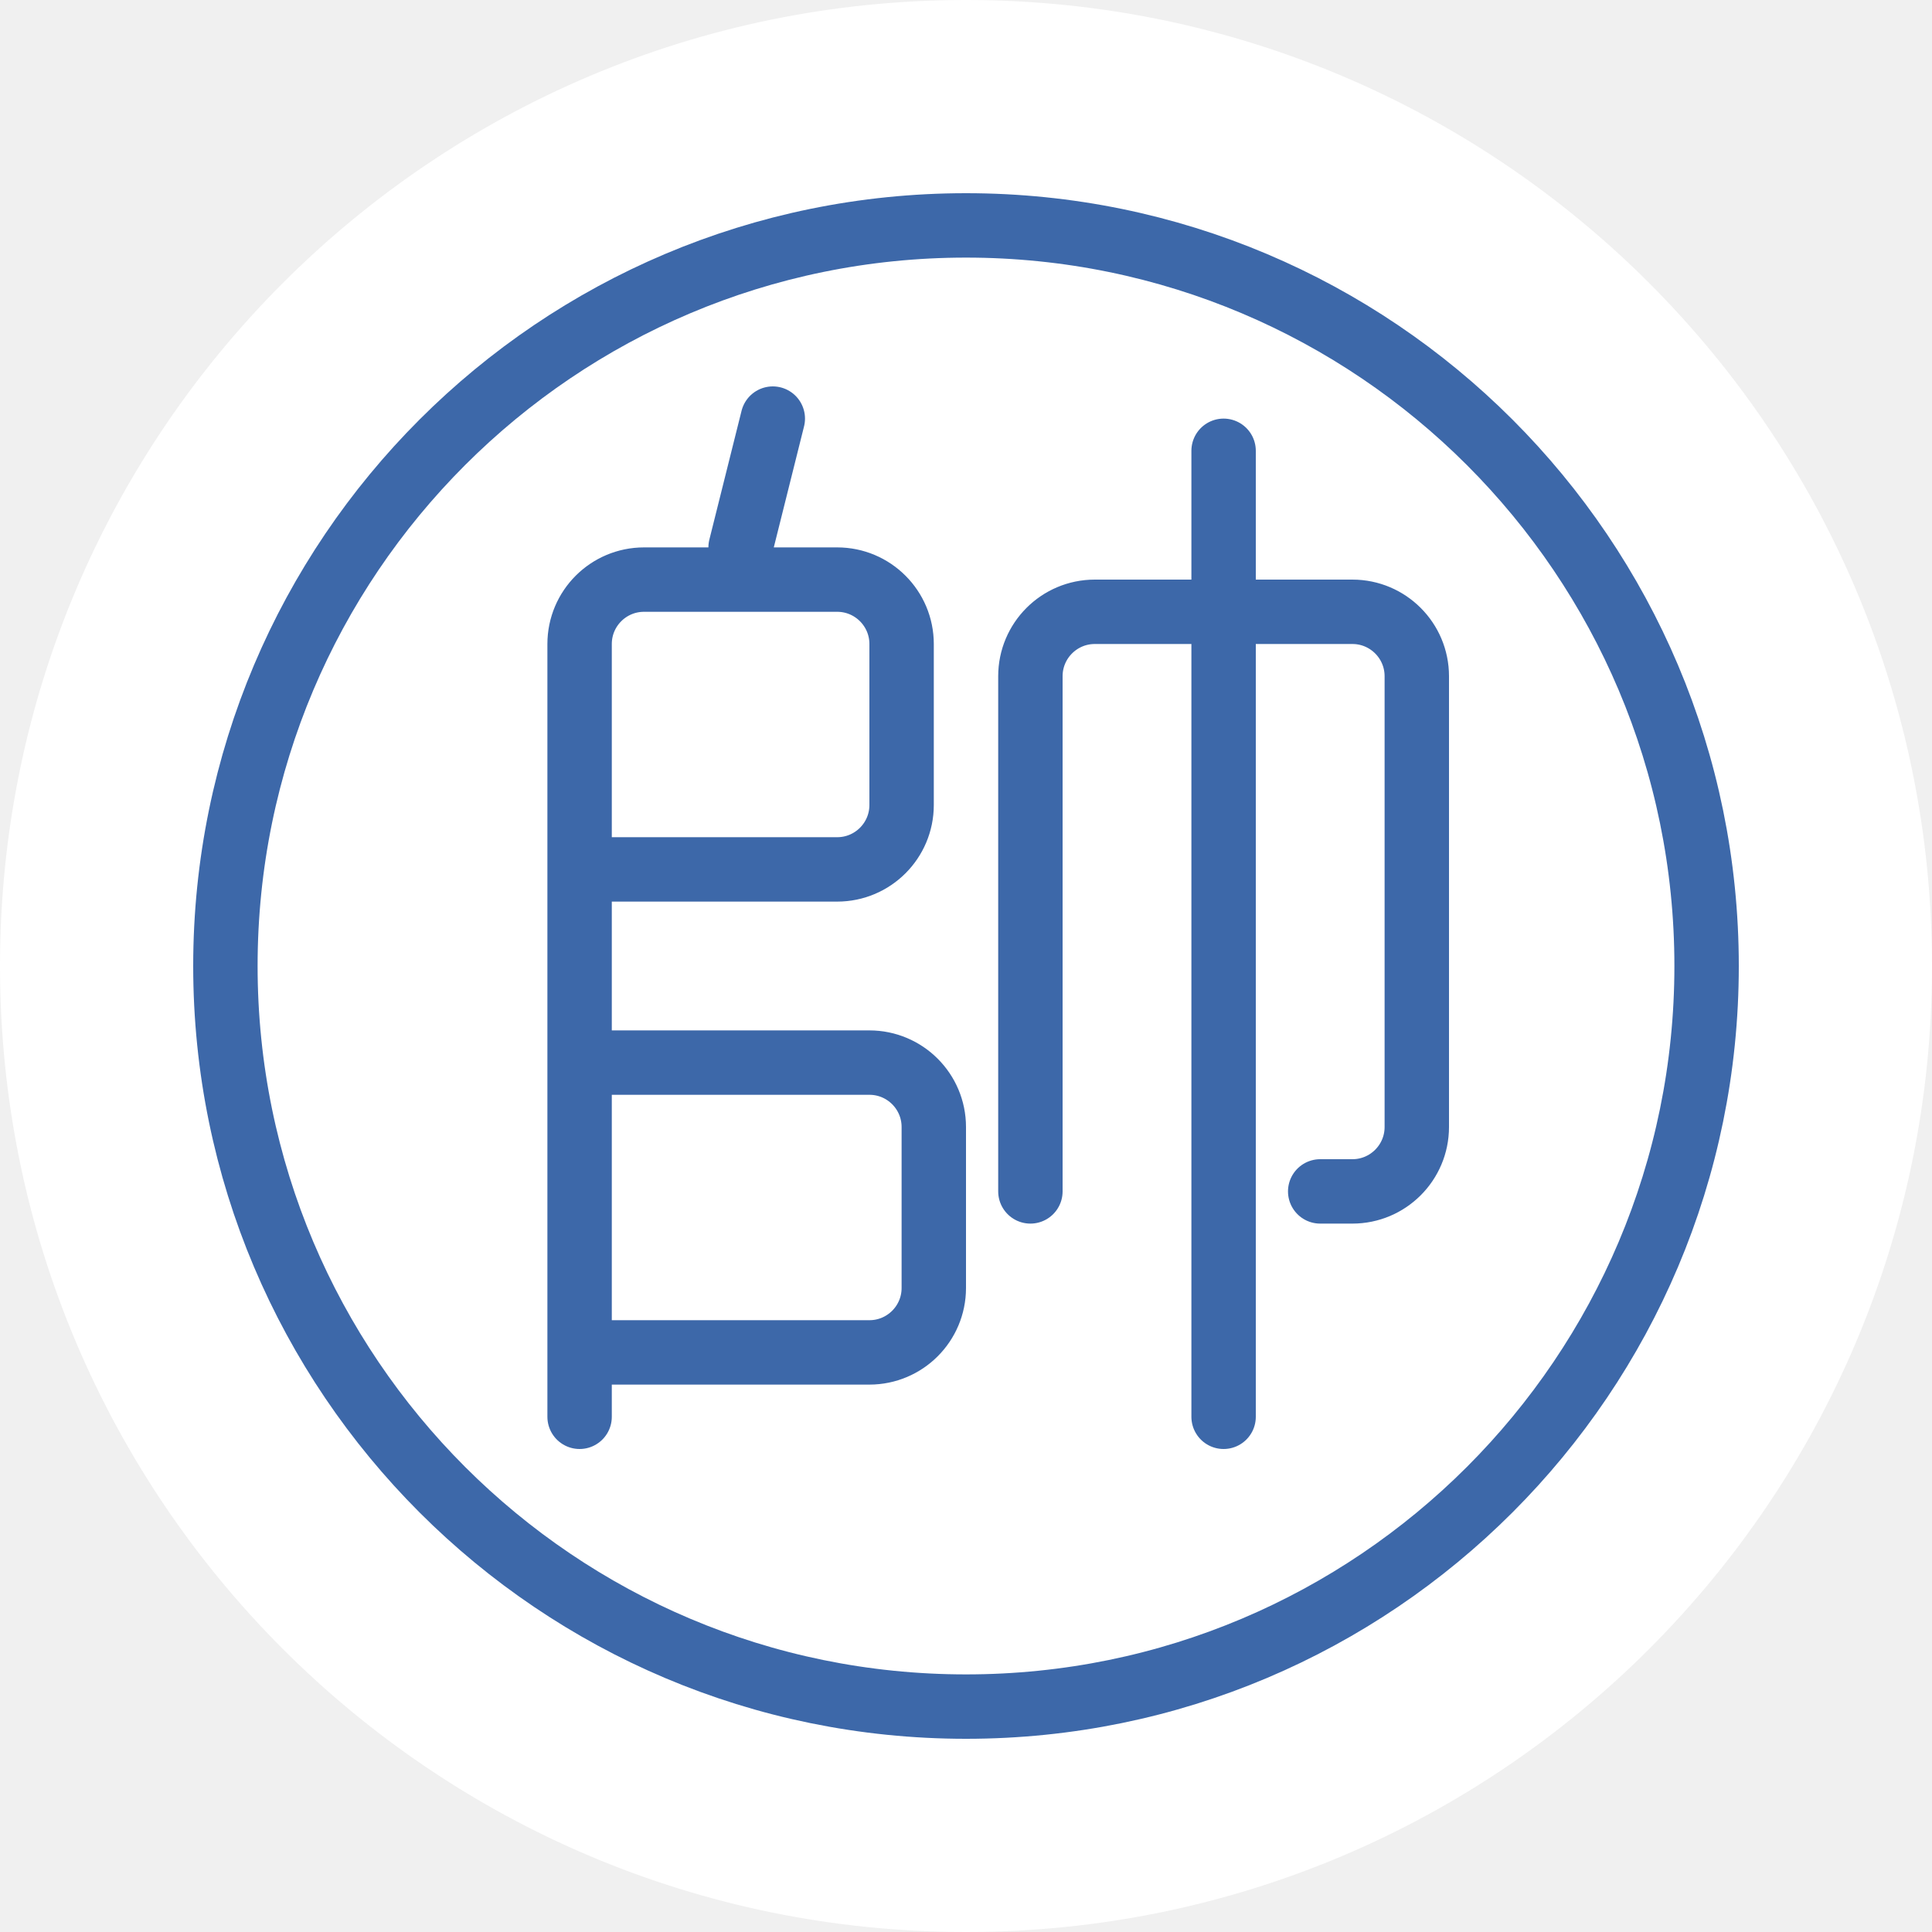
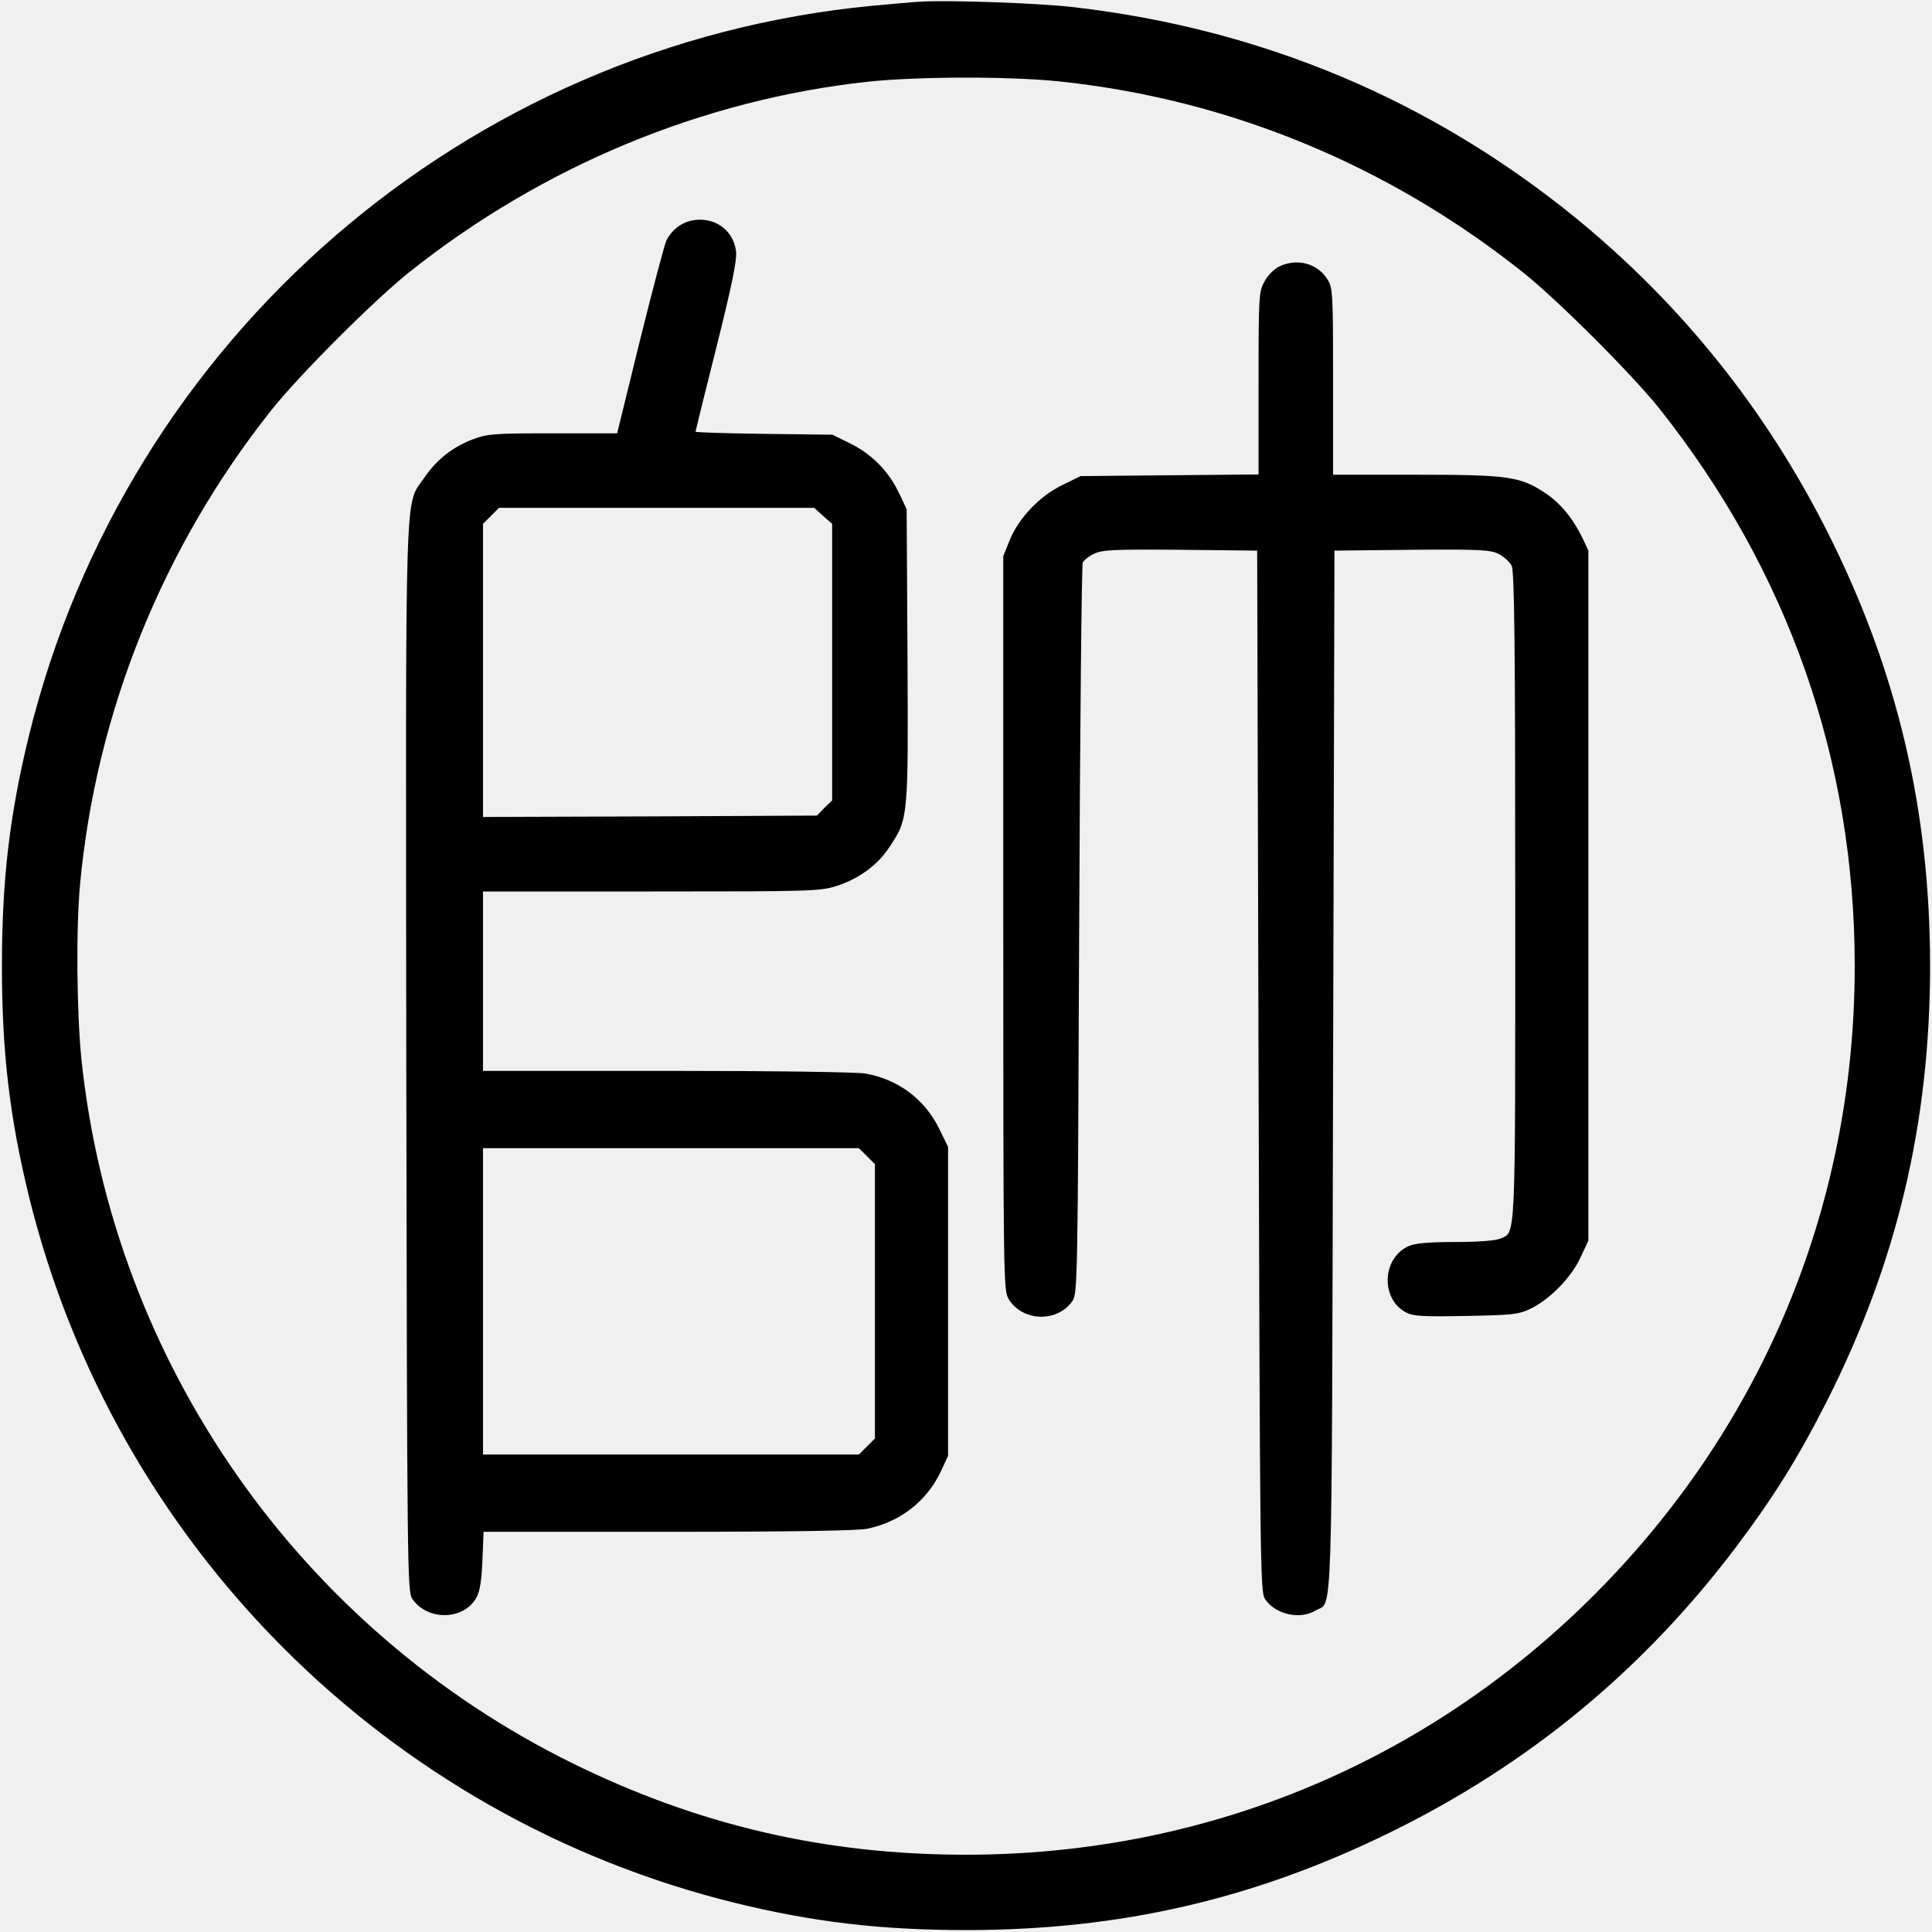
- <svg xmlns="http://www.w3.org/2000/svg" width="30" height="30" viewBox="0 0 30 30" fill="none">
-   <circle cx="15" cy="15" r="15" fill="white" />
-   <circle cx="15" cy="15" r="11.5" stroke="#3D68A9" />
-   <path d="M9 21H13.5C14.052 21 14.5 20.552 14.5 20L14.5 17.5C14.5 16.948 14.052 16.5 13.5 16.5H9M9 21L9 16.5M9 21V22M9 13.5H13C13.552 13.5 14 13.052 14 12.5V10C14 9.448 13.552 9 13 9H10C9.448 9 9 9.448 9 10V13.5ZM9 13.5V16.5M19 22L19 9.5M19 7L19 9.5M19 9.5H17C16.448 9.5 16 9.948 16 10.5L16 18.5M19 9.5H21C21.552 9.5 22 9.948 22 10.5V17.5C22 18.052 21.552 18.5 21 18.5H20.5M12 6.5L11.5 8.5" stroke="#3D68A9" stroke-linecap="round" stroke-linejoin="round" />
+ <svg xmlns="http://www.w3.org/2000/svg" version="1.0" width="700pt" height="700pt" viewBox="0 0 700 700" preserveAspectRatio="xMidYMid meet">
+   <g transform="translate(0,700) scale(0.1,-0.1)" fill="#000000" stroke="none">
+     <path d="M3335 6994 c-33 -2 -112 -9 -175 -15 -1473 -141 -2701 -1205 -3055 -2644 -70 -286 -98 -522 -98 -835 0 -313 28 -549 98 -835 310 -1262 1298 -2250 2560 -2560 282 -69 527 -98 835 -98 558 0 1041 111 1535 353 505 247 921 591 1259 1040 135 180 222 320 326 525 253 501 373 1007 373 1575 0 568 -120 1074 -373 1575 -224 443 -528 822 -908 1133 -526 429 -1138 687 -1822 766 -128 15 -448 26 -555 20z m503 -289 c612 -64 1190 -302 1679 -691 125 -99 397 -371 495 -494 467 -588 708 -1275 708 -2020 0 -886 -348 -1703 -986 -2320 -605 -584 -1389 -900 -2234 -900 -510 0 -970 107 -1425 331 -991 488 -1665 1454 -1780 2551 -17 169 -20 472 -5 633 58 625 300 1224 694 1720 102 128 372 398 499 499 482 384 1063 625 1662 690 179 19 512 20 693 1z" />
+     <path d="M2502 6200 c-37 -9 -68 -34 -87 -70 -7 -14 -50 -177 -96 -362 l-83 -338 -233 0 c-211 0 -237 -2 -288 -21 -74 -28 -132 -73 -177 -139 -73 -107 -68 40 -66 -2106 3 -1876 4 -1930 22 -1957 55 -81 188 -78 233 6 12 22 18 63 21 135 l4 102 669 0 c450 0 685 4 721 11 120 25 216 100 267 208 l26 56 0 560 0 560 -33 67 c-52 105 -146 176 -264 198 -29 6 -334 10 -719 10 l-669 0 0 325 0 325 609 0 c582 0 612 1 672 20 81 26 150 76 193 143 67 101 67 105 64 693 l-3 529 -27 57 c-37 79 -98 142 -177 181 l-65 32 -248 3 c-137 2 -248 5 -248 8 0 2 34 141 76 307 56 224 74 313 71 345 -9 81 -83 131 -165 112z m480 -1069 l33 -29 0 -501 0 -501 -28 -27 -27 -28 -605 -3 -605 -2 0 531 0 531 29 29 29 29 571 0 571 0 32 -29z m159 -2320 l29 -29 0 -497 0 -497 -29 -29 -29 -29 -681 0 -681 0 0 555 0 555 681 0 681 0 29 -29z" />
+     <path d="M4634 6034 c-17 -8 -41 -32 -52 -53 -21 -38 -22 -49 -22 -369 l0 -331 -323 -3 -322 -3 -67 -33 c-82 -40 -157 -119 -190 -200 l-23 -57 0 -1330 c0 -1285 1 -1331 19 -1361 50 -83 178 -87 232 -7 18 27 19 72 24 1343 3 723 9 1323 13 1332 5 9 24 24 42 32 29 14 74 16 312 14 l278 -3 5 -1885 c5 -1778 6 -1887 23 -1913 37 -56 126 -77 184 -42 62 37 58 -115 63 1950 l5 1890 280 3 c250 2 284 0 315 -15 19 -10 40 -29 47 -43 10 -20 13 -280 13 -1198 0 -1275 3 -1214 -55 -1240 -16 -7 -78 -12 -161 -12 -92 0 -145 -4 -168 -14 -98 -41 -106 -191 -12 -241 26 -14 59 -16 216 -13 165 3 190 5 233 25 70 33 149 113 183 186 l29 62 0 1250 0 1250 -21 45 c-35 72 -80 127 -136 164 -90 60 -135 66 -470 66 l-298 0 0 338 c0 317 -1 339 -20 369 -36 59 -111 79 -176 47z" />
+   </g>
</svg>
